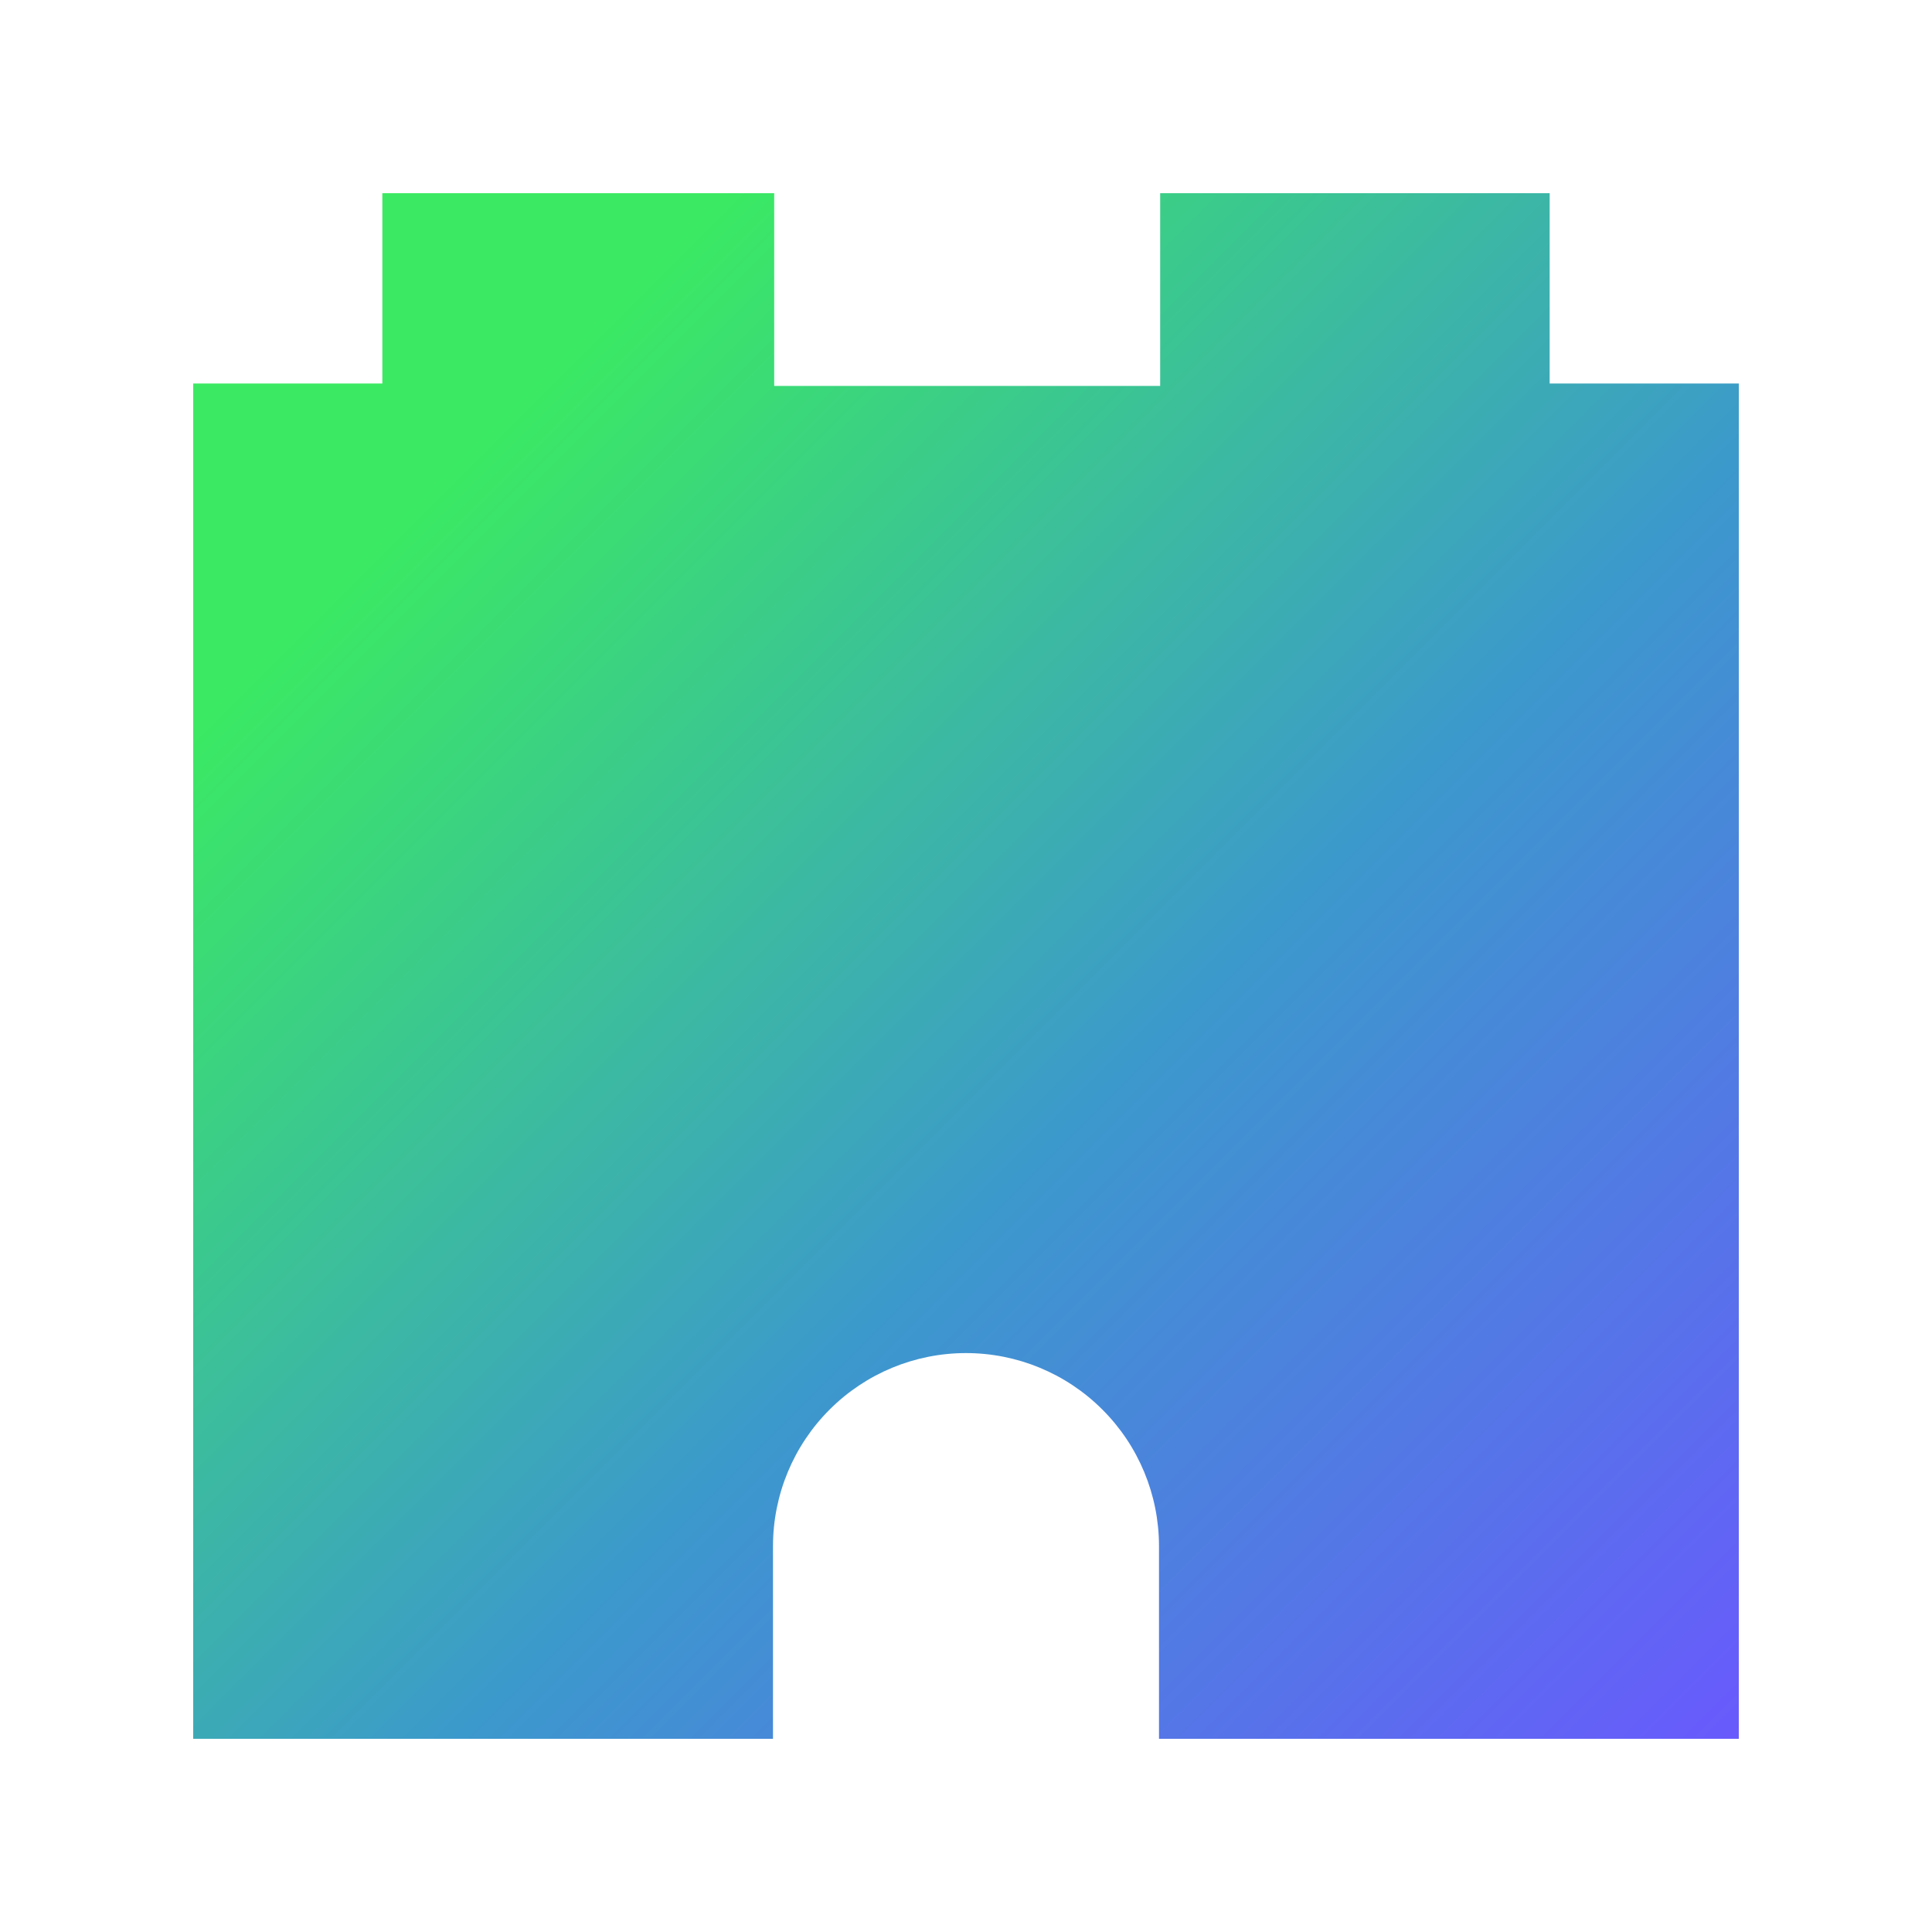
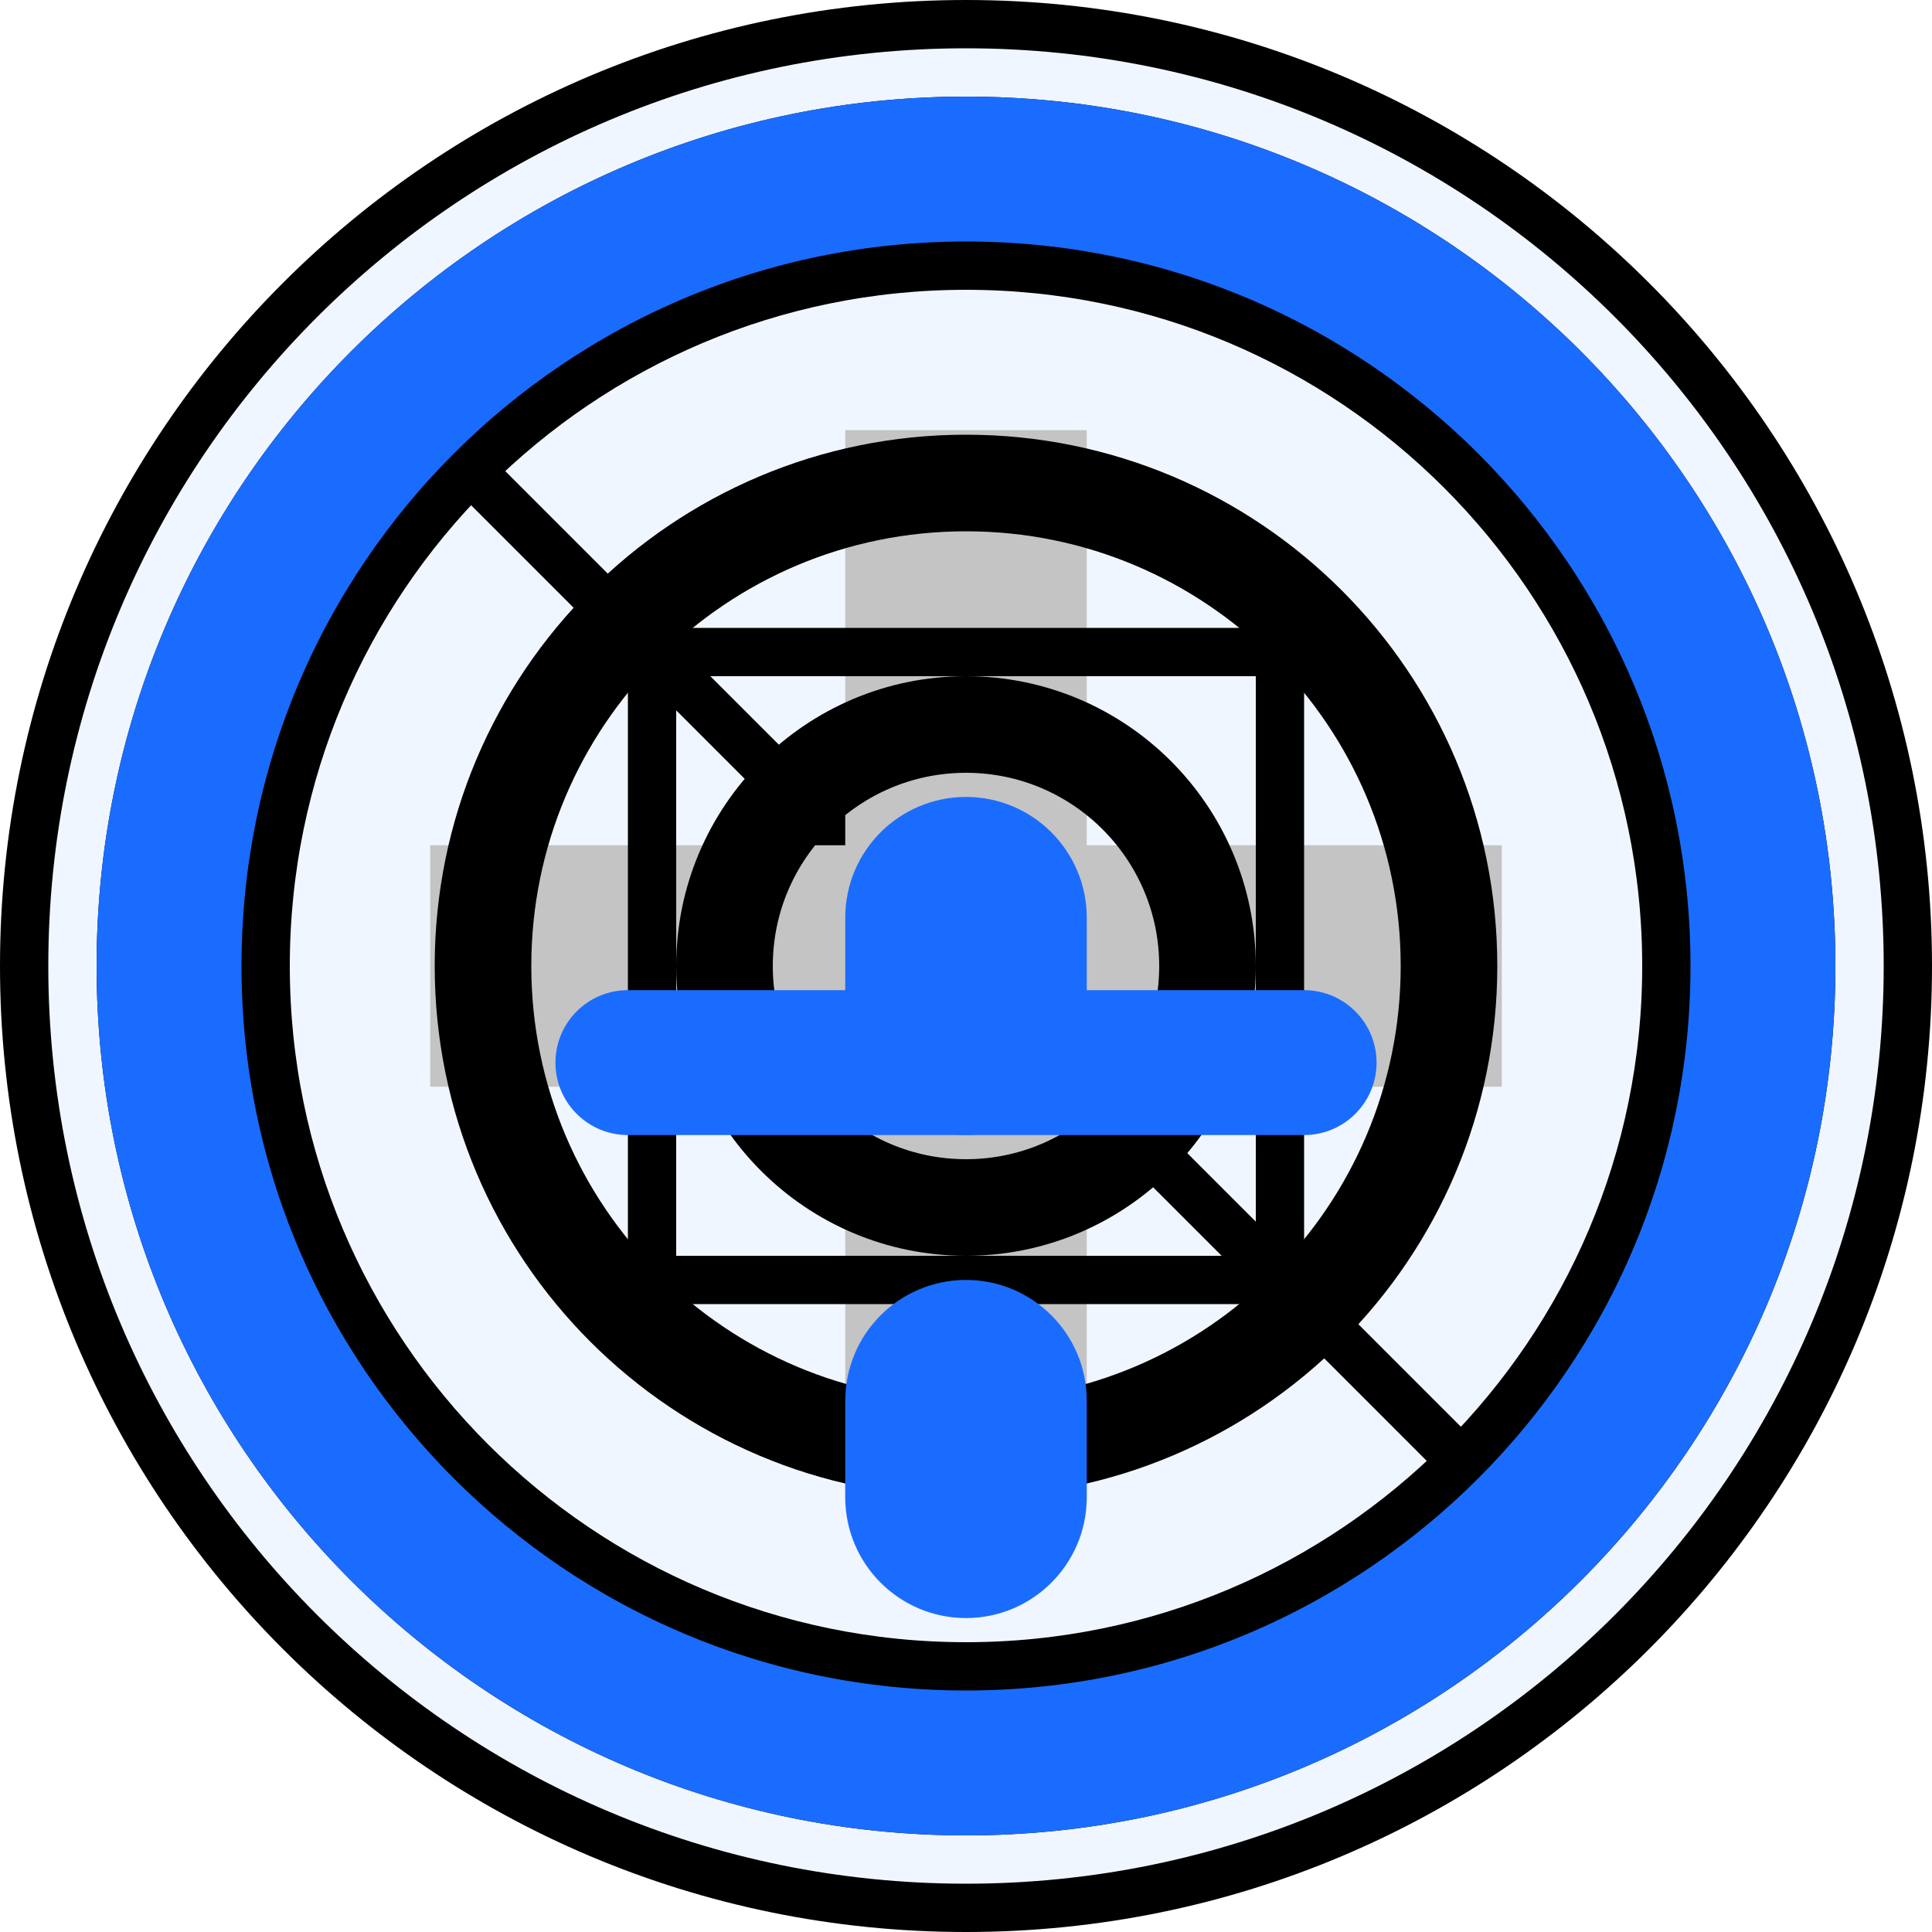
<svg xmlns="http://www.w3.org/2000/svg" width="40" height="40" viewBox="0 0 40 40" fill="none">
-   <path d="M32.084 7.94V4H24.02V7.99H16.029V4H7.916V7.94H4V36H16.004V32.005C16.006 30.946 16.427 29.931 17.177 29.183C17.926 28.434 18.941 28.014 20 28.014C21.059 28.014 22.074 28.434 22.823 29.183C23.573 29.931 23.994 30.946 23.996 32.005V36H36V7.94H32.084Z" fill="url(#paint0_linear)" />
-   <defs>
-     <linearGradient id="paint0_linear" x1="2.942" y1="4.9" x2="37.777" y2="39.734" gradientUnits="userSpaceOnUse">
-       <stop offset="0.159" stop-color="#3BEA62" />
-       <stop offset="0.54" stop-color="#3C99CC" />
-       <stop offset="0.937" stop-color="#6B57FF" />
-     </linearGradient>
-   </defs>
+   <circle cx="20" cy="20" r="20" fill="#F0F6FF" />
+   <circle cx="20" cy="20" r="19.5" stroke="black" />
+   <circle cx="20" cy="20" r="17.5" stroke="black" />
+   <circle cx="20" cy="20" r="16" stroke="black" />
+   <line x1="20" y1="20" x2="30" y2="30" stroke="black" stroke-linecap="round" />
+   <line x1="20" y1="20" x2="10" y2="10" stroke="black" stroke-linecap="round" />
+   <line x1="20" y1="20" x2="20" y2="10" stroke="black" stroke-linecap="round" />
+   <line x1="20" y1="20" x2="20" y2="30" stroke="black" stroke-linecap="round" />
+   <rect x="17.5" y="8.906" width="5" height="22.188" fill="#C4C4C4" />
+   <rect x="8.906" y="17.5" width="22.188" height="5" fill="#C4C4C4" />
+   <circle cx="20" cy="20" r="15" stroke="black" stroke-width="2" />
+   <circle cx="20" cy="20" r="10" stroke="black" stroke-width="2" />
+   <circle cx="20" cy="20" r="5" stroke="black" stroke-width="2" />
+   <rect x="13.5" y="13.5" width="13" height="13" stroke="black" />
+   <circle cx="20" cy="20" r="16.5" stroke="#1A6CFF" stroke-width="3" />
+   <rect x="17.5" y="16.5" width="5" height="7" rx="2.5" fill="#1A6CFF" />
+   <rect x="17.5" y="26.5" width="5" height="7" rx="2.5" fill="#1A6CFF" />
+   <rect x="11.5" y="20.5" width="17" height="3" rx="1.5" fill="#1A6CFF" />
</svg>
